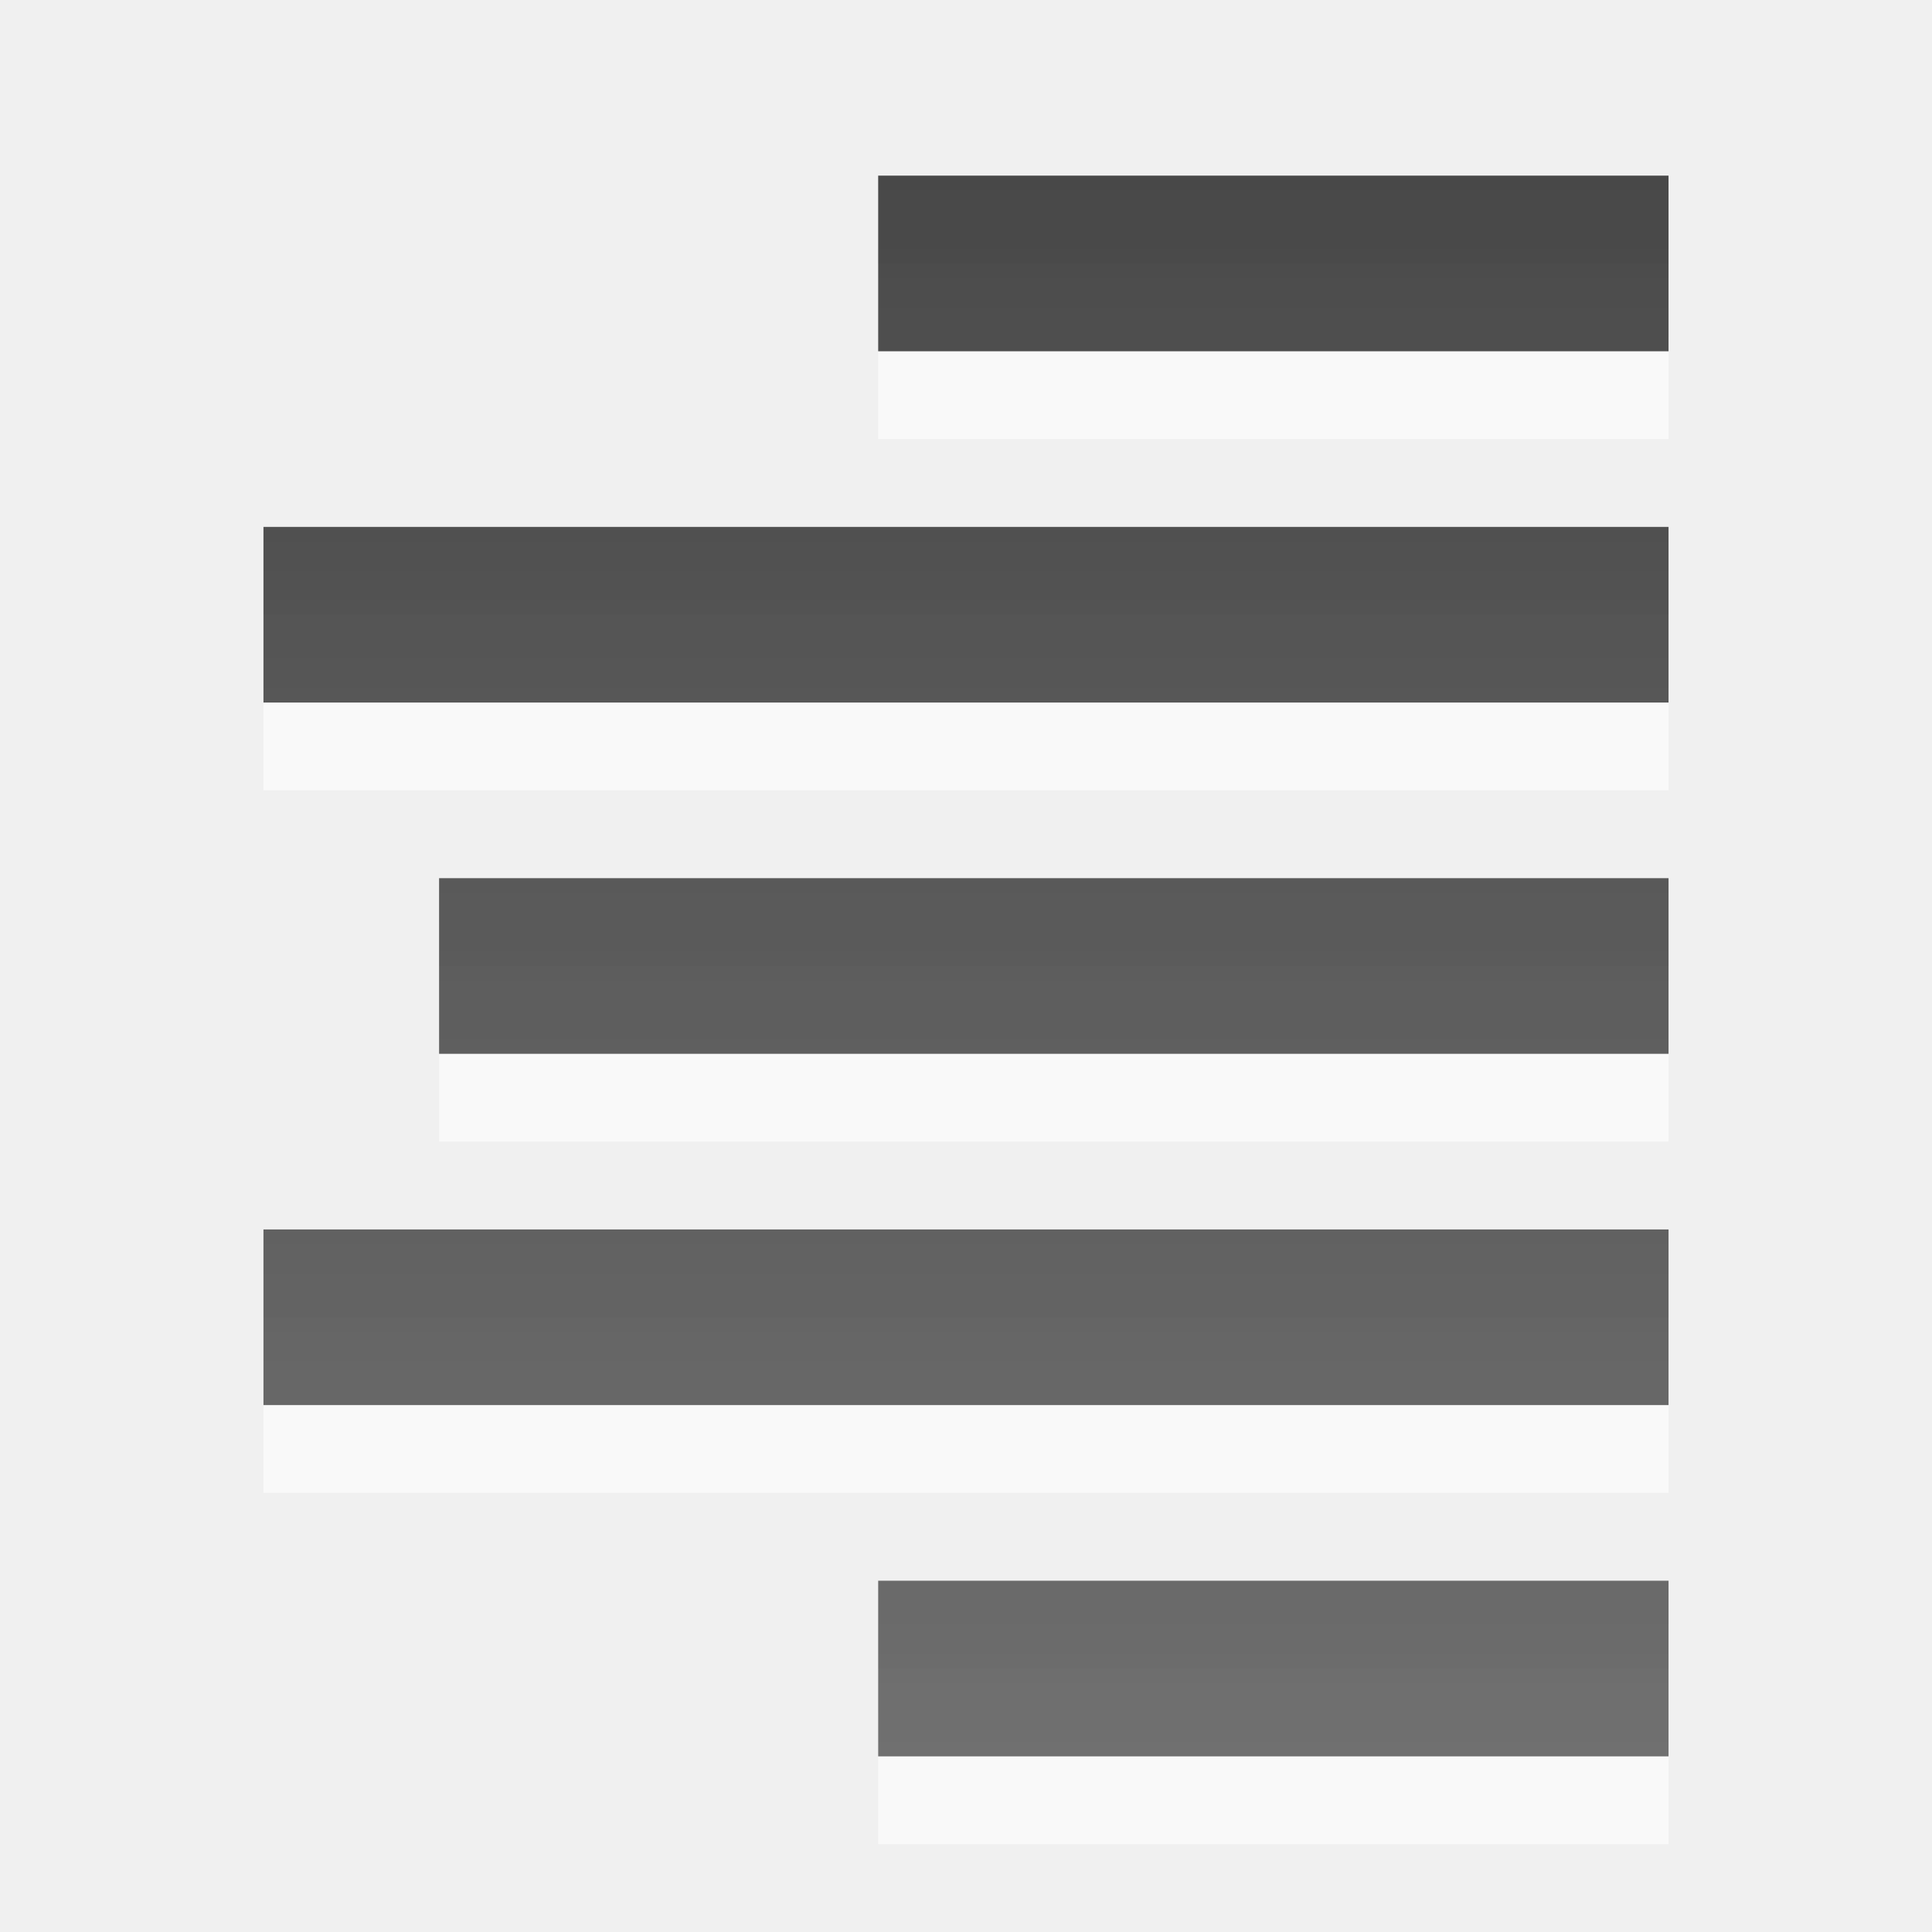
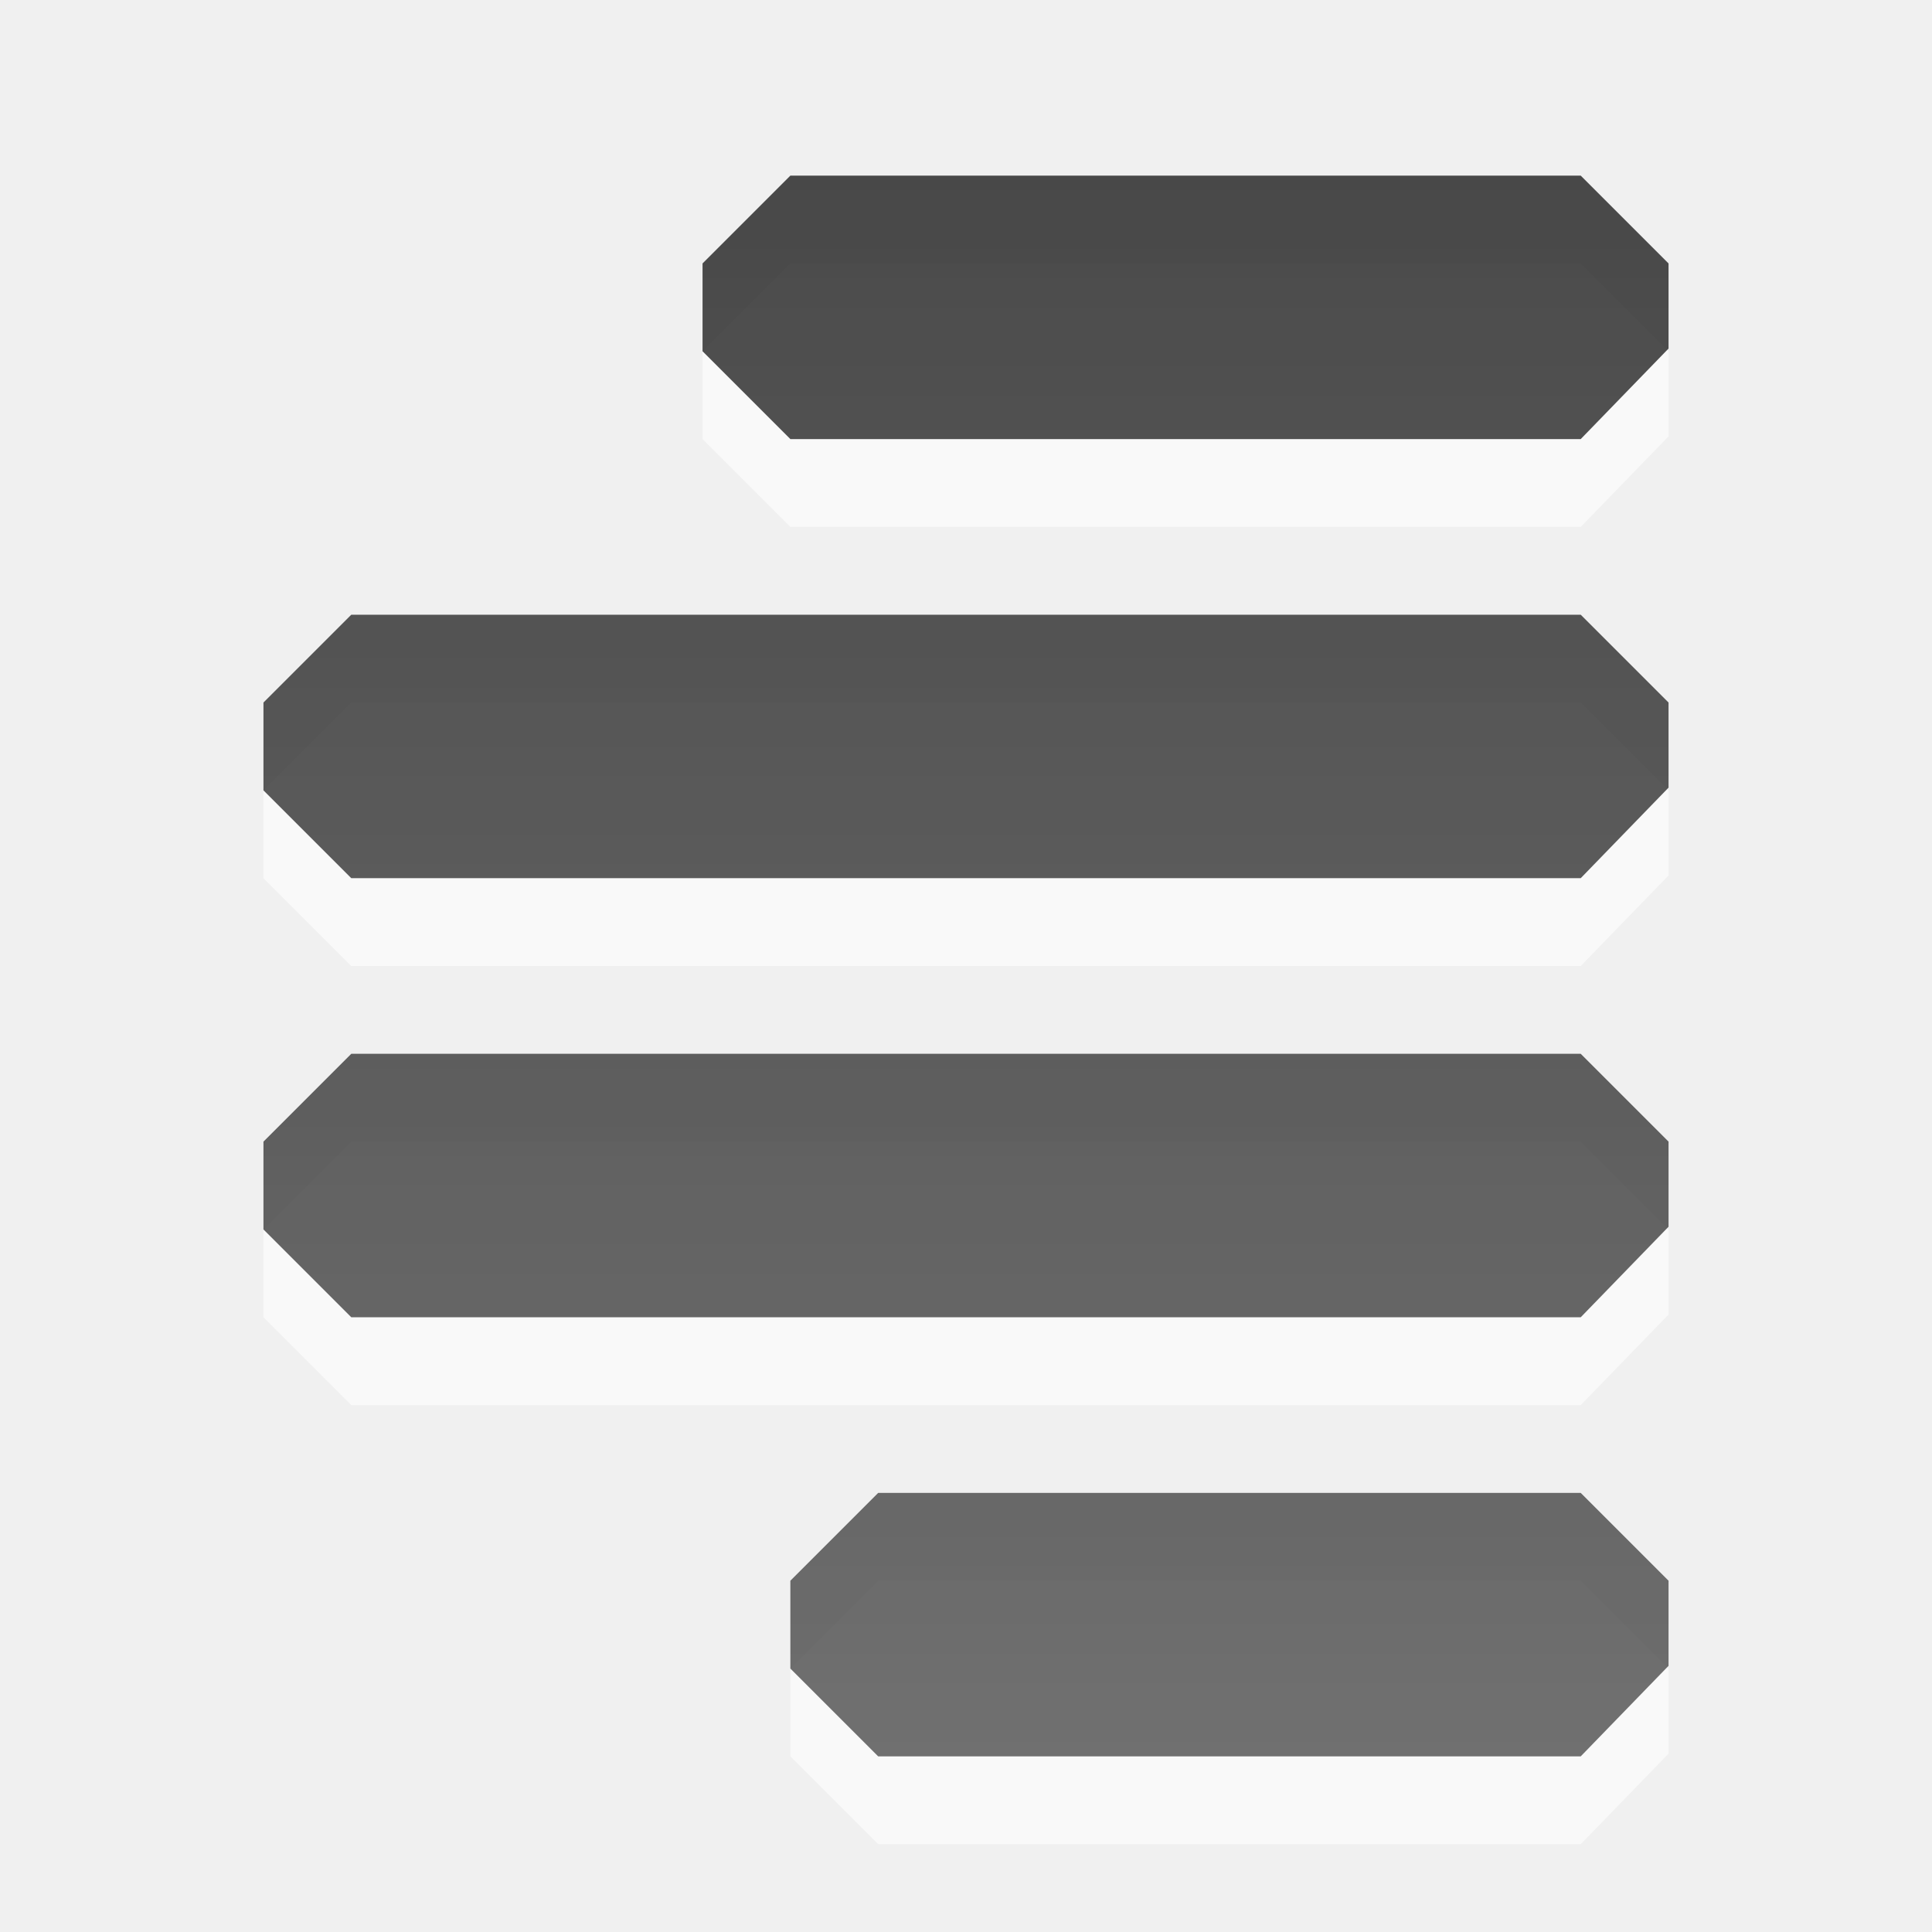
<svg xmlns="http://www.w3.org/2000/svg" xmlns:xlink="http://www.w3.org/1999/xlink" width="22" height="22" id="svg6662" version="1.1">
  <defs id="defs6664">
-     <linearGradient y2="11.024" y1="3.007" x2="0" id="linearGradient1022-8-8-3-0-2-5" gradientUnits="userSpaceOnUse">
-       <stop id="stop3001-0-9-4-1-6" offset="0" />
-       <stop id="stop3003-5-6-6-1-6" stop-color="#363636" offset="1" />
+     <linearGradient y2="11.024" y1="3.007" x2="0" id="linearGradient1022-8-8-3-0-2-5-0" gradientUnits="userSpaceOnUse">
+       <stop id="stop3001-0-9-4-1-6-9" offset="0" />
+       <stop id="stop3003-5-6-6-1-6-7" stop-color="#363636" offset="1" />
    </linearGradient>
-     <linearGradient xlink:href="#linearGradient1022-8-8-3-0-2-5" id="linearGradient3015" gradientUnits="userSpaceOnUse" gradientTransform="matrix(-4.319977,0,0,0.2322649,372.5072,1.708017)" x1="83.451" y1="4437.409" x2="83.451" y2="4514.907" />
+     <linearGradient xlink:href="#linearGradient1022-8-8-3-0-2-5-0" id="linearGradient3025" gradientUnits="userSpaceOnUse" gradientTransform="matrix(-4.319977,0,0,0.2322649,365.5072,-1027.654)" x1="81.831" y1="8869.256" x2="81.831" y2="8946.753" />
  </defs>
  <g id="capa1" transform="translate(0,-1030.362)">
-     <rect style="opacity:0.6;color:#000000;fill:none;stroke:none;stroke-width:1;marker:none;visibility:visible;display:inline;overflow:visible;enable-background:accumulate" id="rect2997" width="24" height="24" x="-1" y="1029.362" />
-     <path d="m 19,1049.362 0,2 -9,0 0,-2 9,0 z m 0,-4 0,2 -16,0 0,-2 16,0 z m 0,-4 0,2 -14,0 0,-2 z m 0,-4 0,2 -16,0 0,-2 16,0 z m 0,-4 0,2 -9,0 0,-2 z" style="opacity:0.6;color:#000000;fill:#ffffff;fill-opacity:1;fill-rule:nonzero;stroke:none;stroke-width:0.667;marker:none;visibility:visible;display:inline;overflow:visible;enable-background:accumulate" id="path3017" />
-     <path id="rect2996" style="opacity:0.7;color:#000000;fill:url(#linearGradient3015);fill-opacity:1;fill-rule:nonzero;stroke:none;stroke-width:1;marker:none;visibility:visible;display:inline;overflow:visible;enable-background:accumulate" d="m 19,1048.362 0,2 -9,0 0,-2 9,0 z m 0,-4 0,2 -16,0 0,-2 16,0 z m 0,-4 0,2 -14,0 0,-2 z m 0,-4 0,2 -16,0 0,-2 16,0 z m 0,-4 0,2 -9,0 0,-2 z" />
+     <path id="path3055" d="m 18,1033.362 1,1 0,0.969 -1,1.031 -9,0 -1,-1 0,-1 1,-1 z m 0,5 1,1 0,0.969 -1,1.031 -14,0 -1,-1 0,-1 1,-1 z m 0,5 1,1 0,0.969 -1,1.031 -14,0 -1,-1 0,-1 1,-1 z m 0,5 1,1 0,0.969 -1,1.031 -8,0 -1,-1 0,-1 1,-1 z" style="opacity:0.6;color:black;fill:white;fill-opacity:1;fill-rule:nonzero;stroke:none;stroke-width:0.667;marker:none;visibility:visible;display:inline;overflow:visible;enable-background:accumulate" />
+     <path style="opacity:0.7;color:black;fill:url(#linearGradient3025);fill-opacity:1;fill-rule:nonzero;stroke:none;stroke-width:1;marker:none;visibility:visible;display:inline;overflow:visible;enable-background:accumulate" d="m 18,1032.362 1,1 0,0.969 -1,1.031 -9,0 -1,-1 0,-1 1,-1 z m 0,5 1,1 0,0.969 -1,1.031 -14,0 -1,-1 0,-1 1,-1 z m 0,5 1,1 0,0.969 -1,1.031 -14,0 -1,-1 0,-1 1,-1 z m 0,5 1,1 0,0.969 -1,1.031 -8,0 -1,-1 0,-1 1,-1 z" id="path3017" />
  </g>
</svg>
